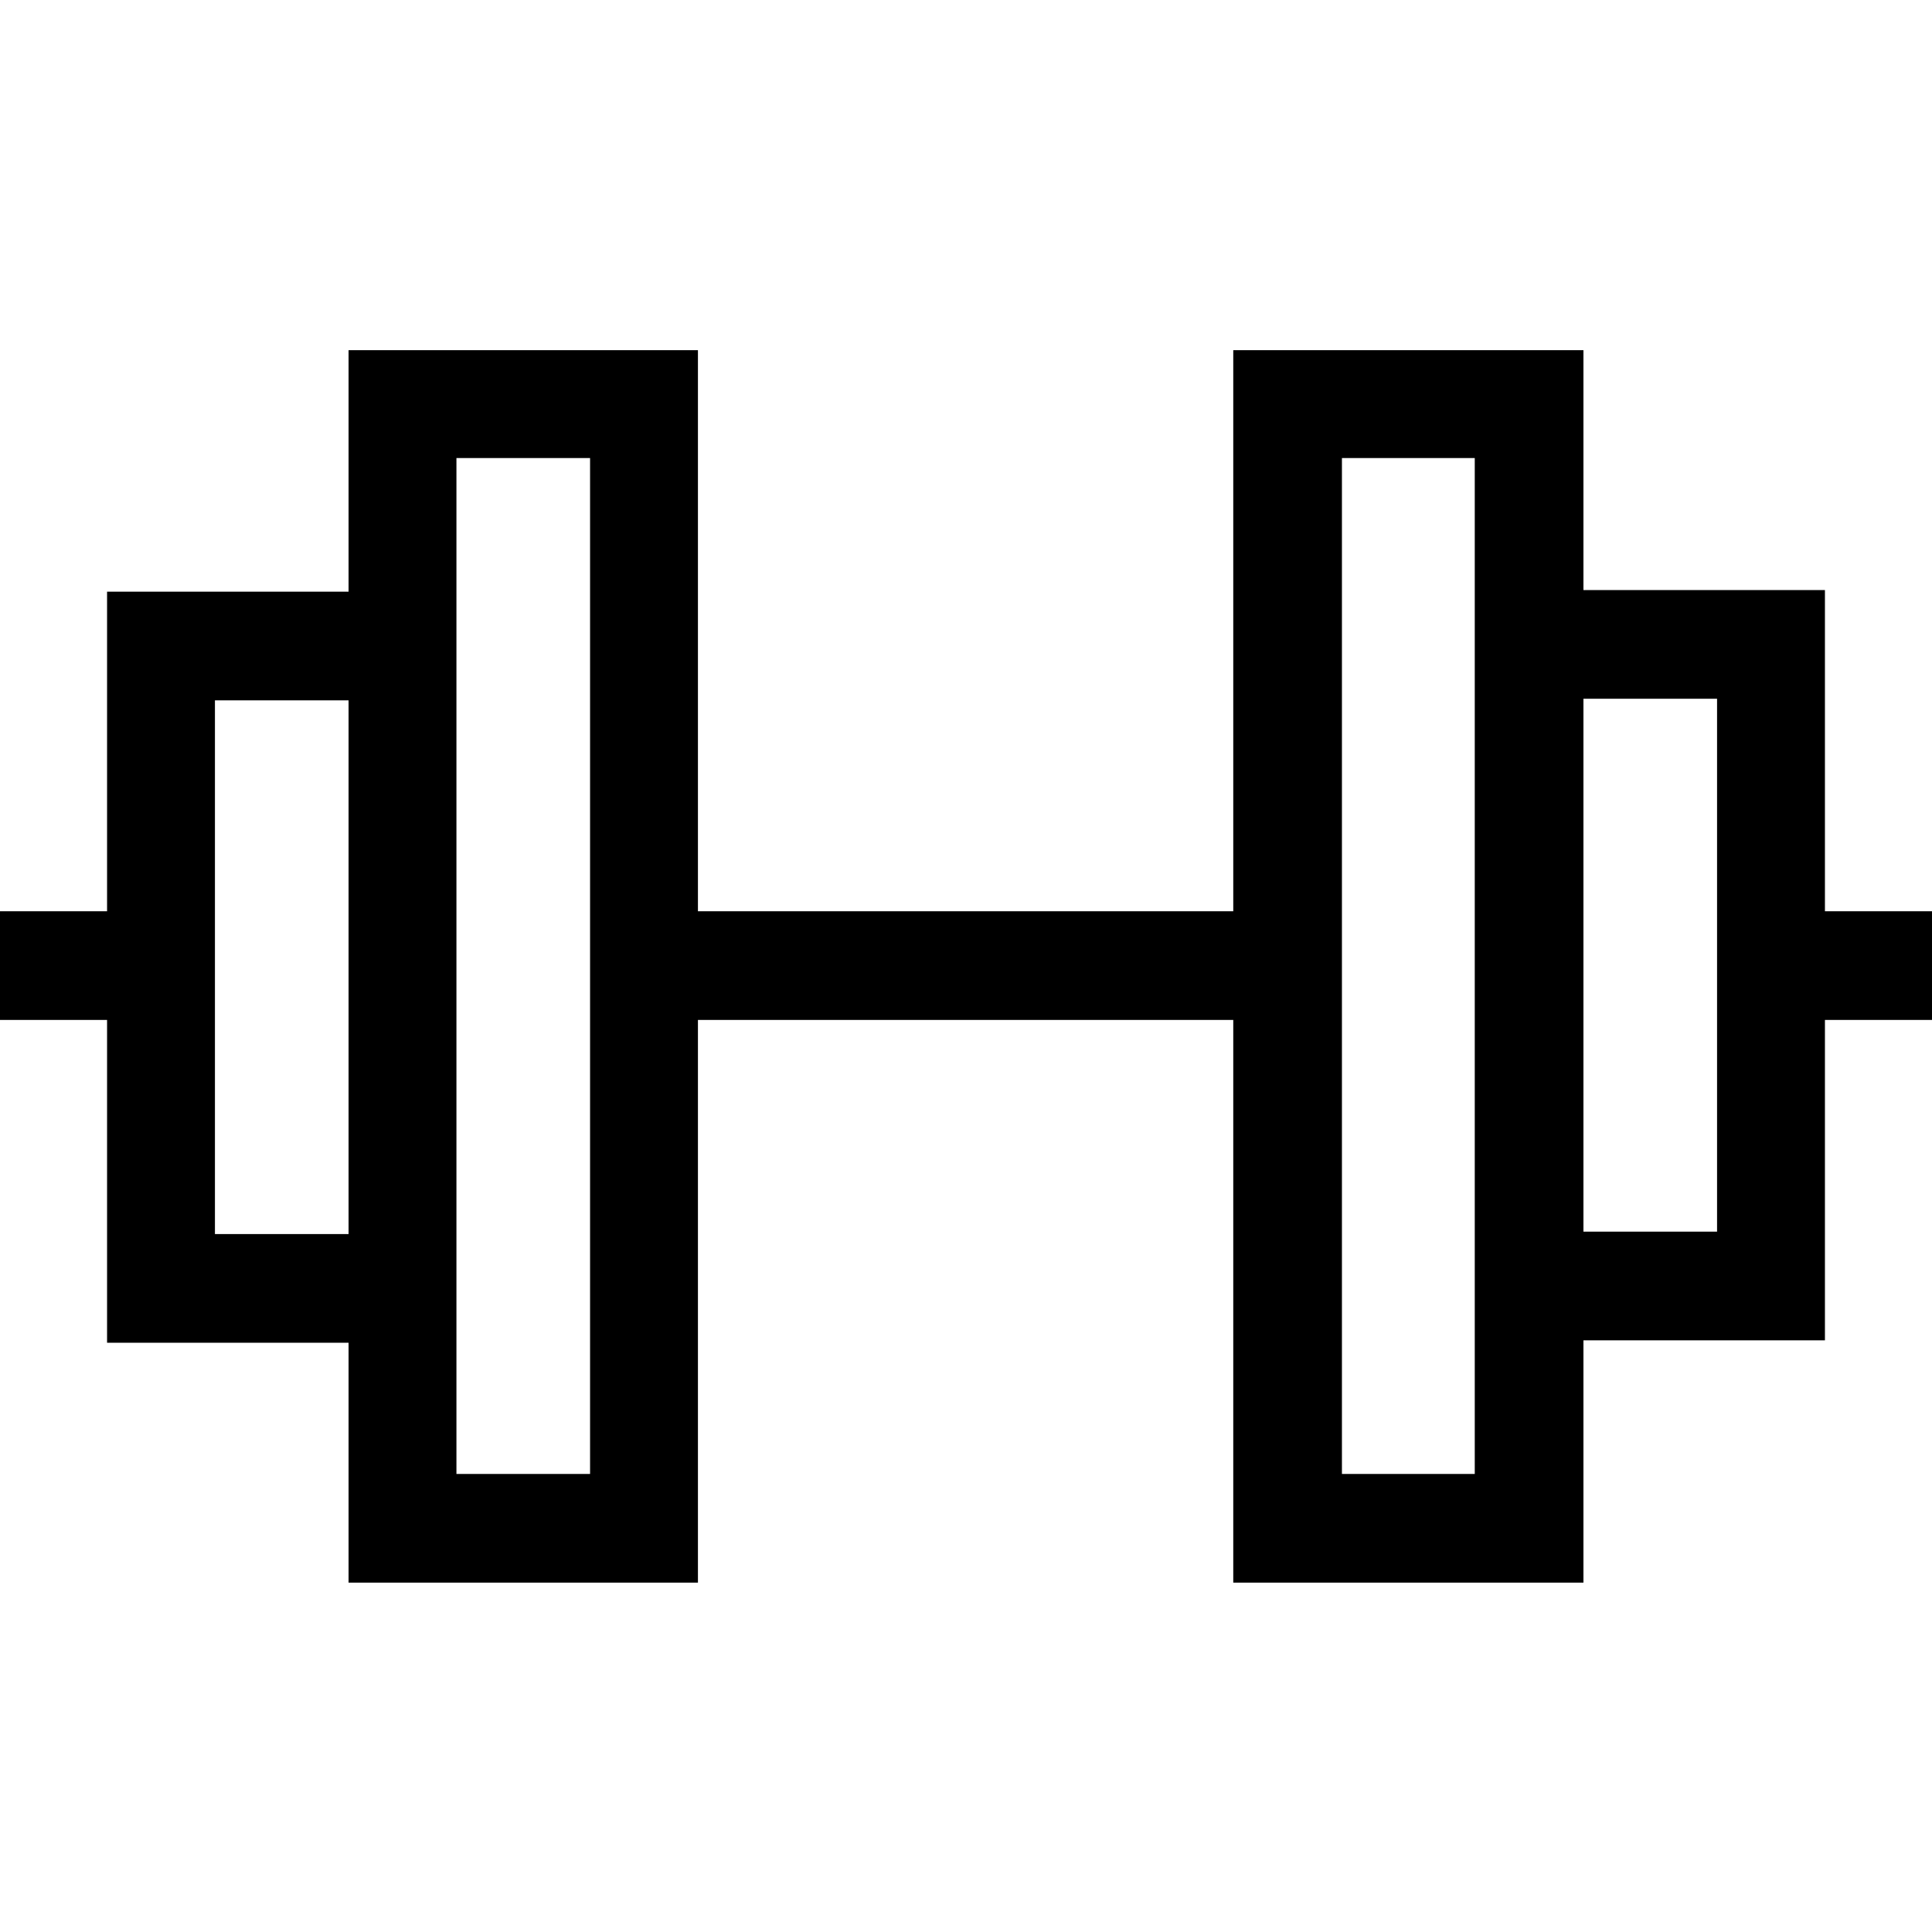
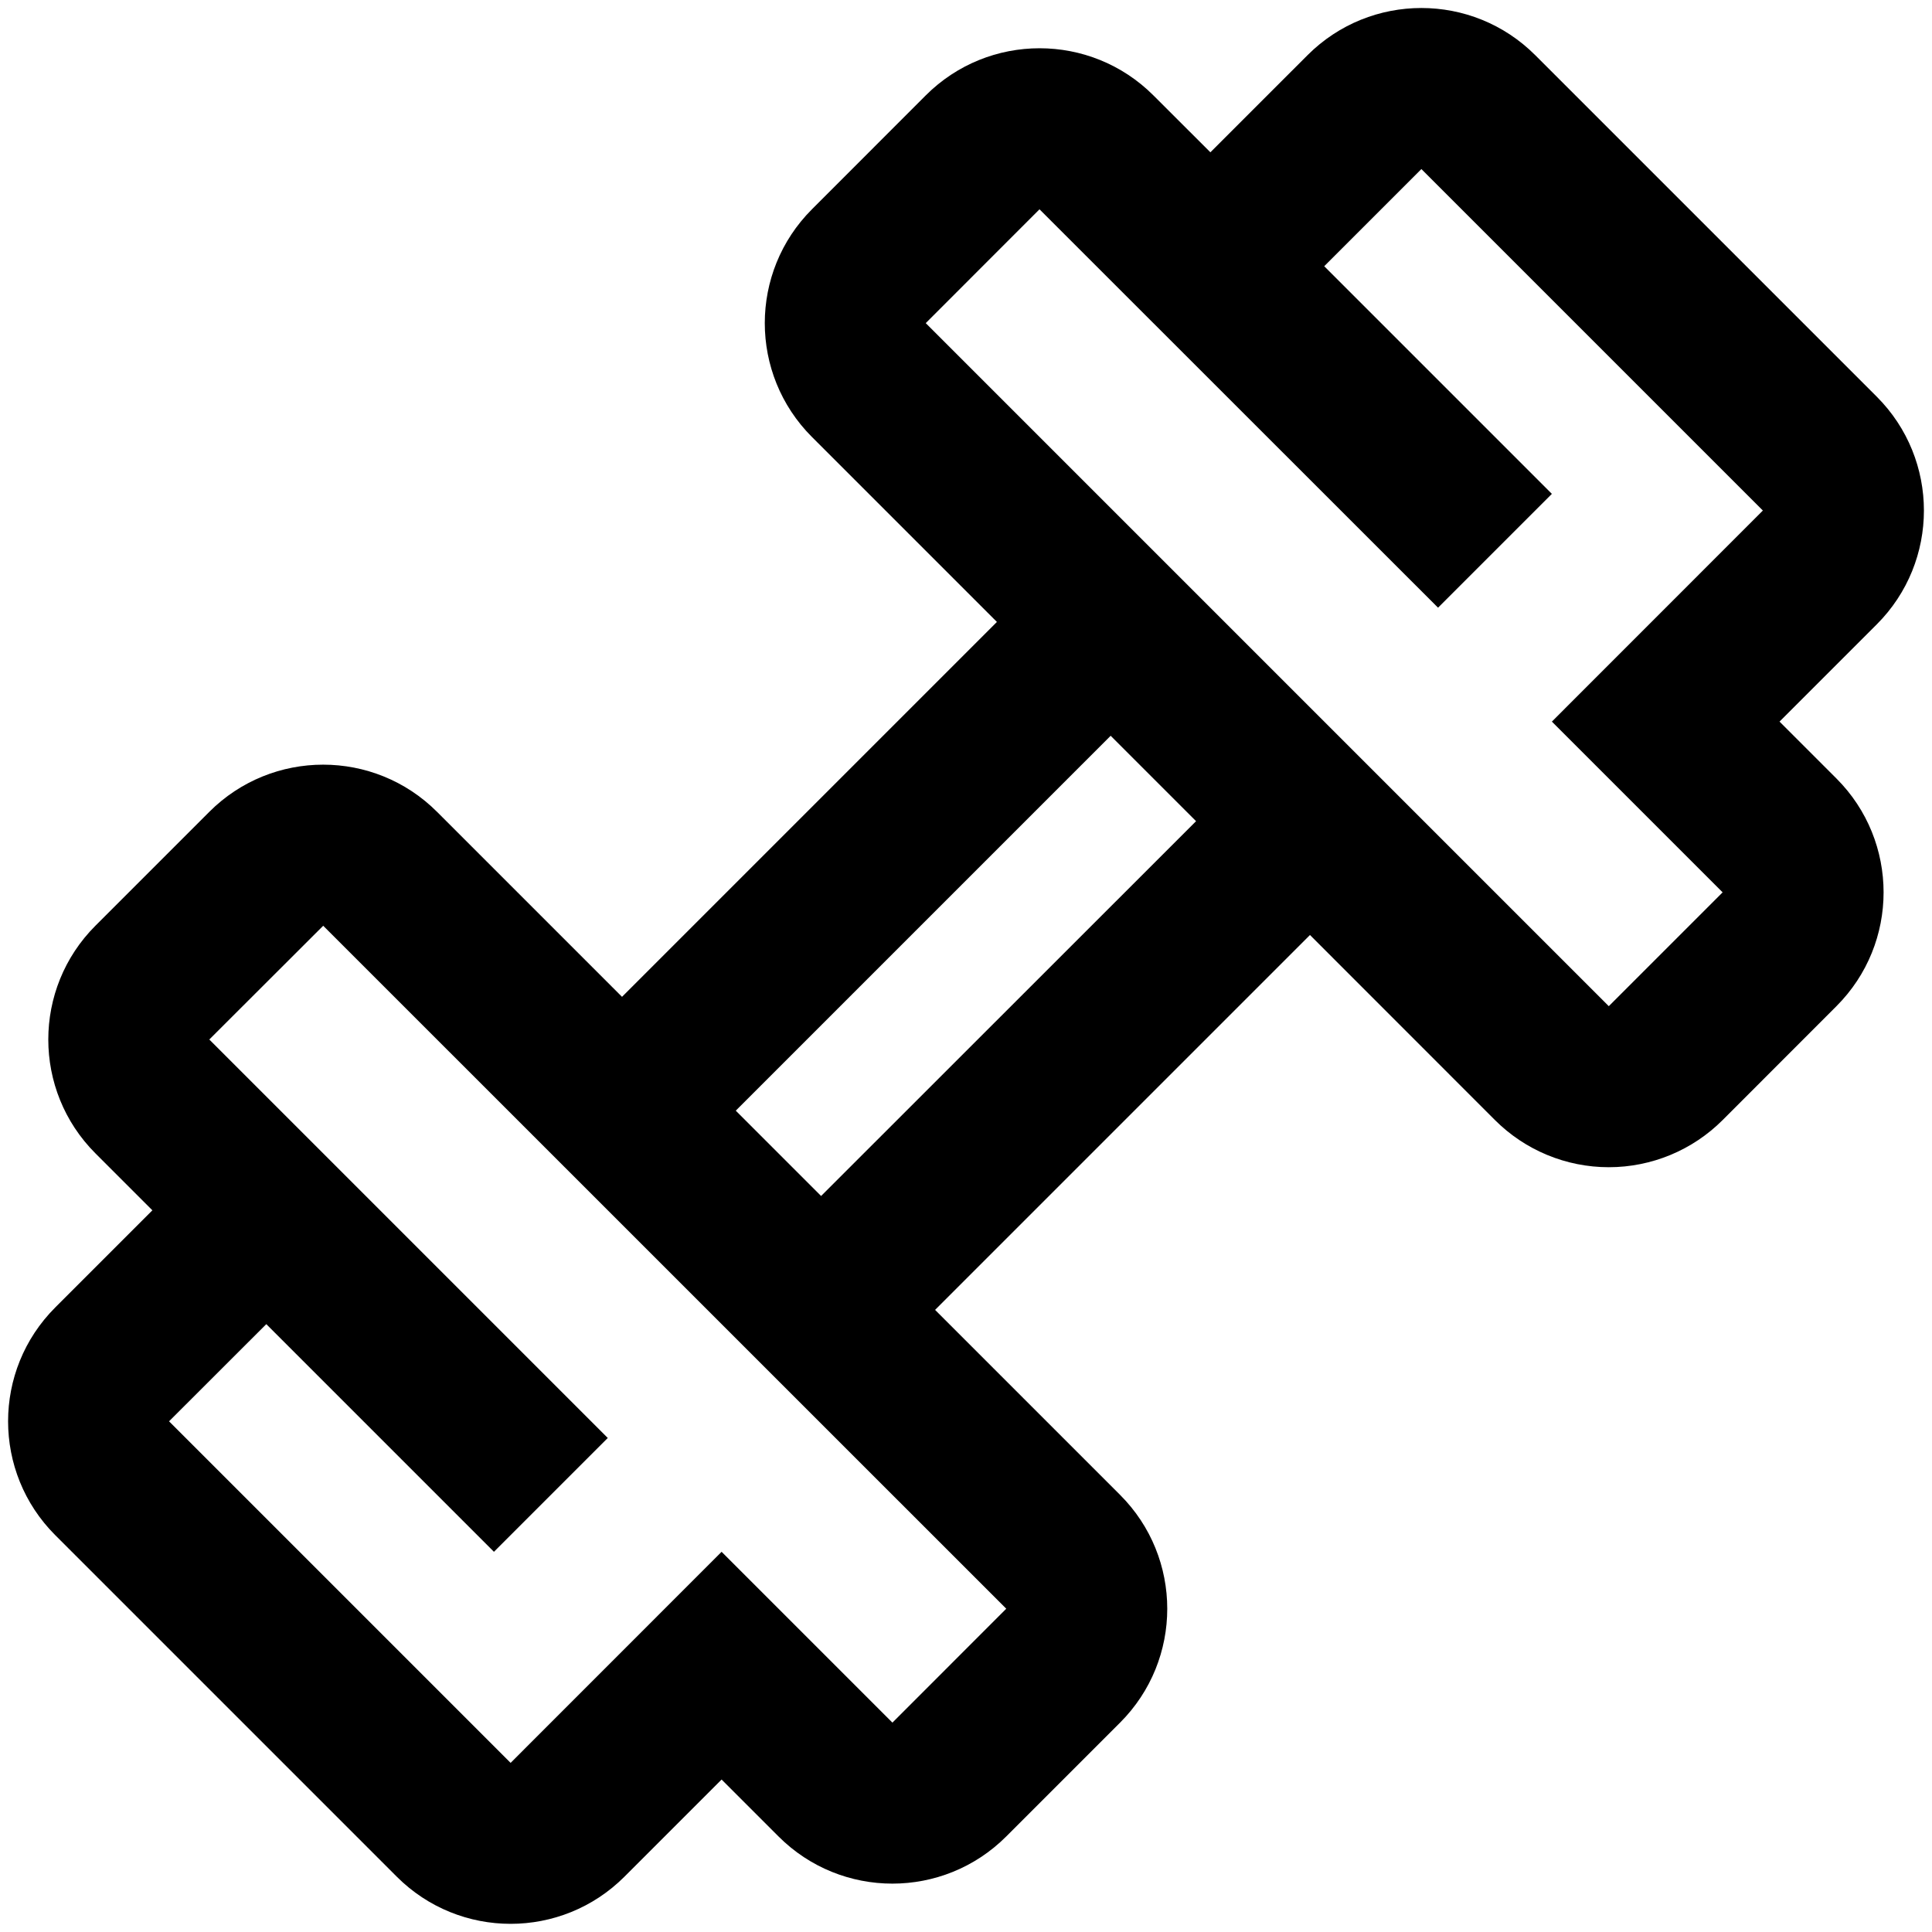
- <svg xmlns="http://www.w3.org/2000/svg" fill="currentColor" viewBox="0 0 24 24" width="24" height="24">
-   <path d="M22.67 7.33h-3V4.35h-4.35v6.97H8.67V4.35H4.33v3h-3v3.97H0v1.35h1.33v4.01h3v2.98h4.34v-6.99h6.65v6.99h4.35v-3.01h3v-3.98H24v-1.35h-1.33zm-18.34 8H2.67V8.7h1.66zm3-2.66v5.64H5.67V5.69h1.66zm10.99 3.98v1.66h-1.65V5.69h1.65zm3.01-3.98v2.63h-1.66V8.68h1.66z" fill="" />
+ <svg xmlns="http://www.w3.org/2000/svg" fill="currentColor" viewBox="0 0 24 24" width="24" height="24" class="------packages-feed-ui-src-features-Activity-Activity-module__activityIcon--pXNzM">
+   <path d="M21.4 13.913a2 2 0 01-2.83 0l-2.297-2.298-4.657 4.657 2.298 2.298a2 2 0 010 2.829L12.5 22.813a2 2 0 01-2.829 0l-.707-.707-1.207 1.207a2 2 0 01-2.828 0L.686 19.07a2 2 0 010-2.828l1.207-1.207-.707-.707a2 2 0 010-2.829L2.6 10.085a2 2 0 012.829 0l2.298 2.298 4.657-4.657-2.298-2.298a2 2 0 010-2.828L11.5 1.185a2 2 0 012.828 0l.708.707L16.243.685a2 2 0 012.828 0l4.243 4.243a2 2 0 010 2.828l-1.208 1.208.707.707a2 2 0 010 2.828zM12.913 2.6L11.5 4.014l8.485 8.485 1.414-1.414-2.121-2.121 2.621-2.622L17.657 2.1 16.45 3.307l2.828 2.828-1.414 1.414zm.884 6.54L9.14 13.797l1.06 1.06 4.658-4.656zM12.5 19.984L4.015 11.5 2.6 12.913l4.95 4.95-1.414 1.414-2.828-2.828L2.1 17.656l4.243 4.243 2.621-2.622 2.122 2.122z" fill="" />
</svg>
